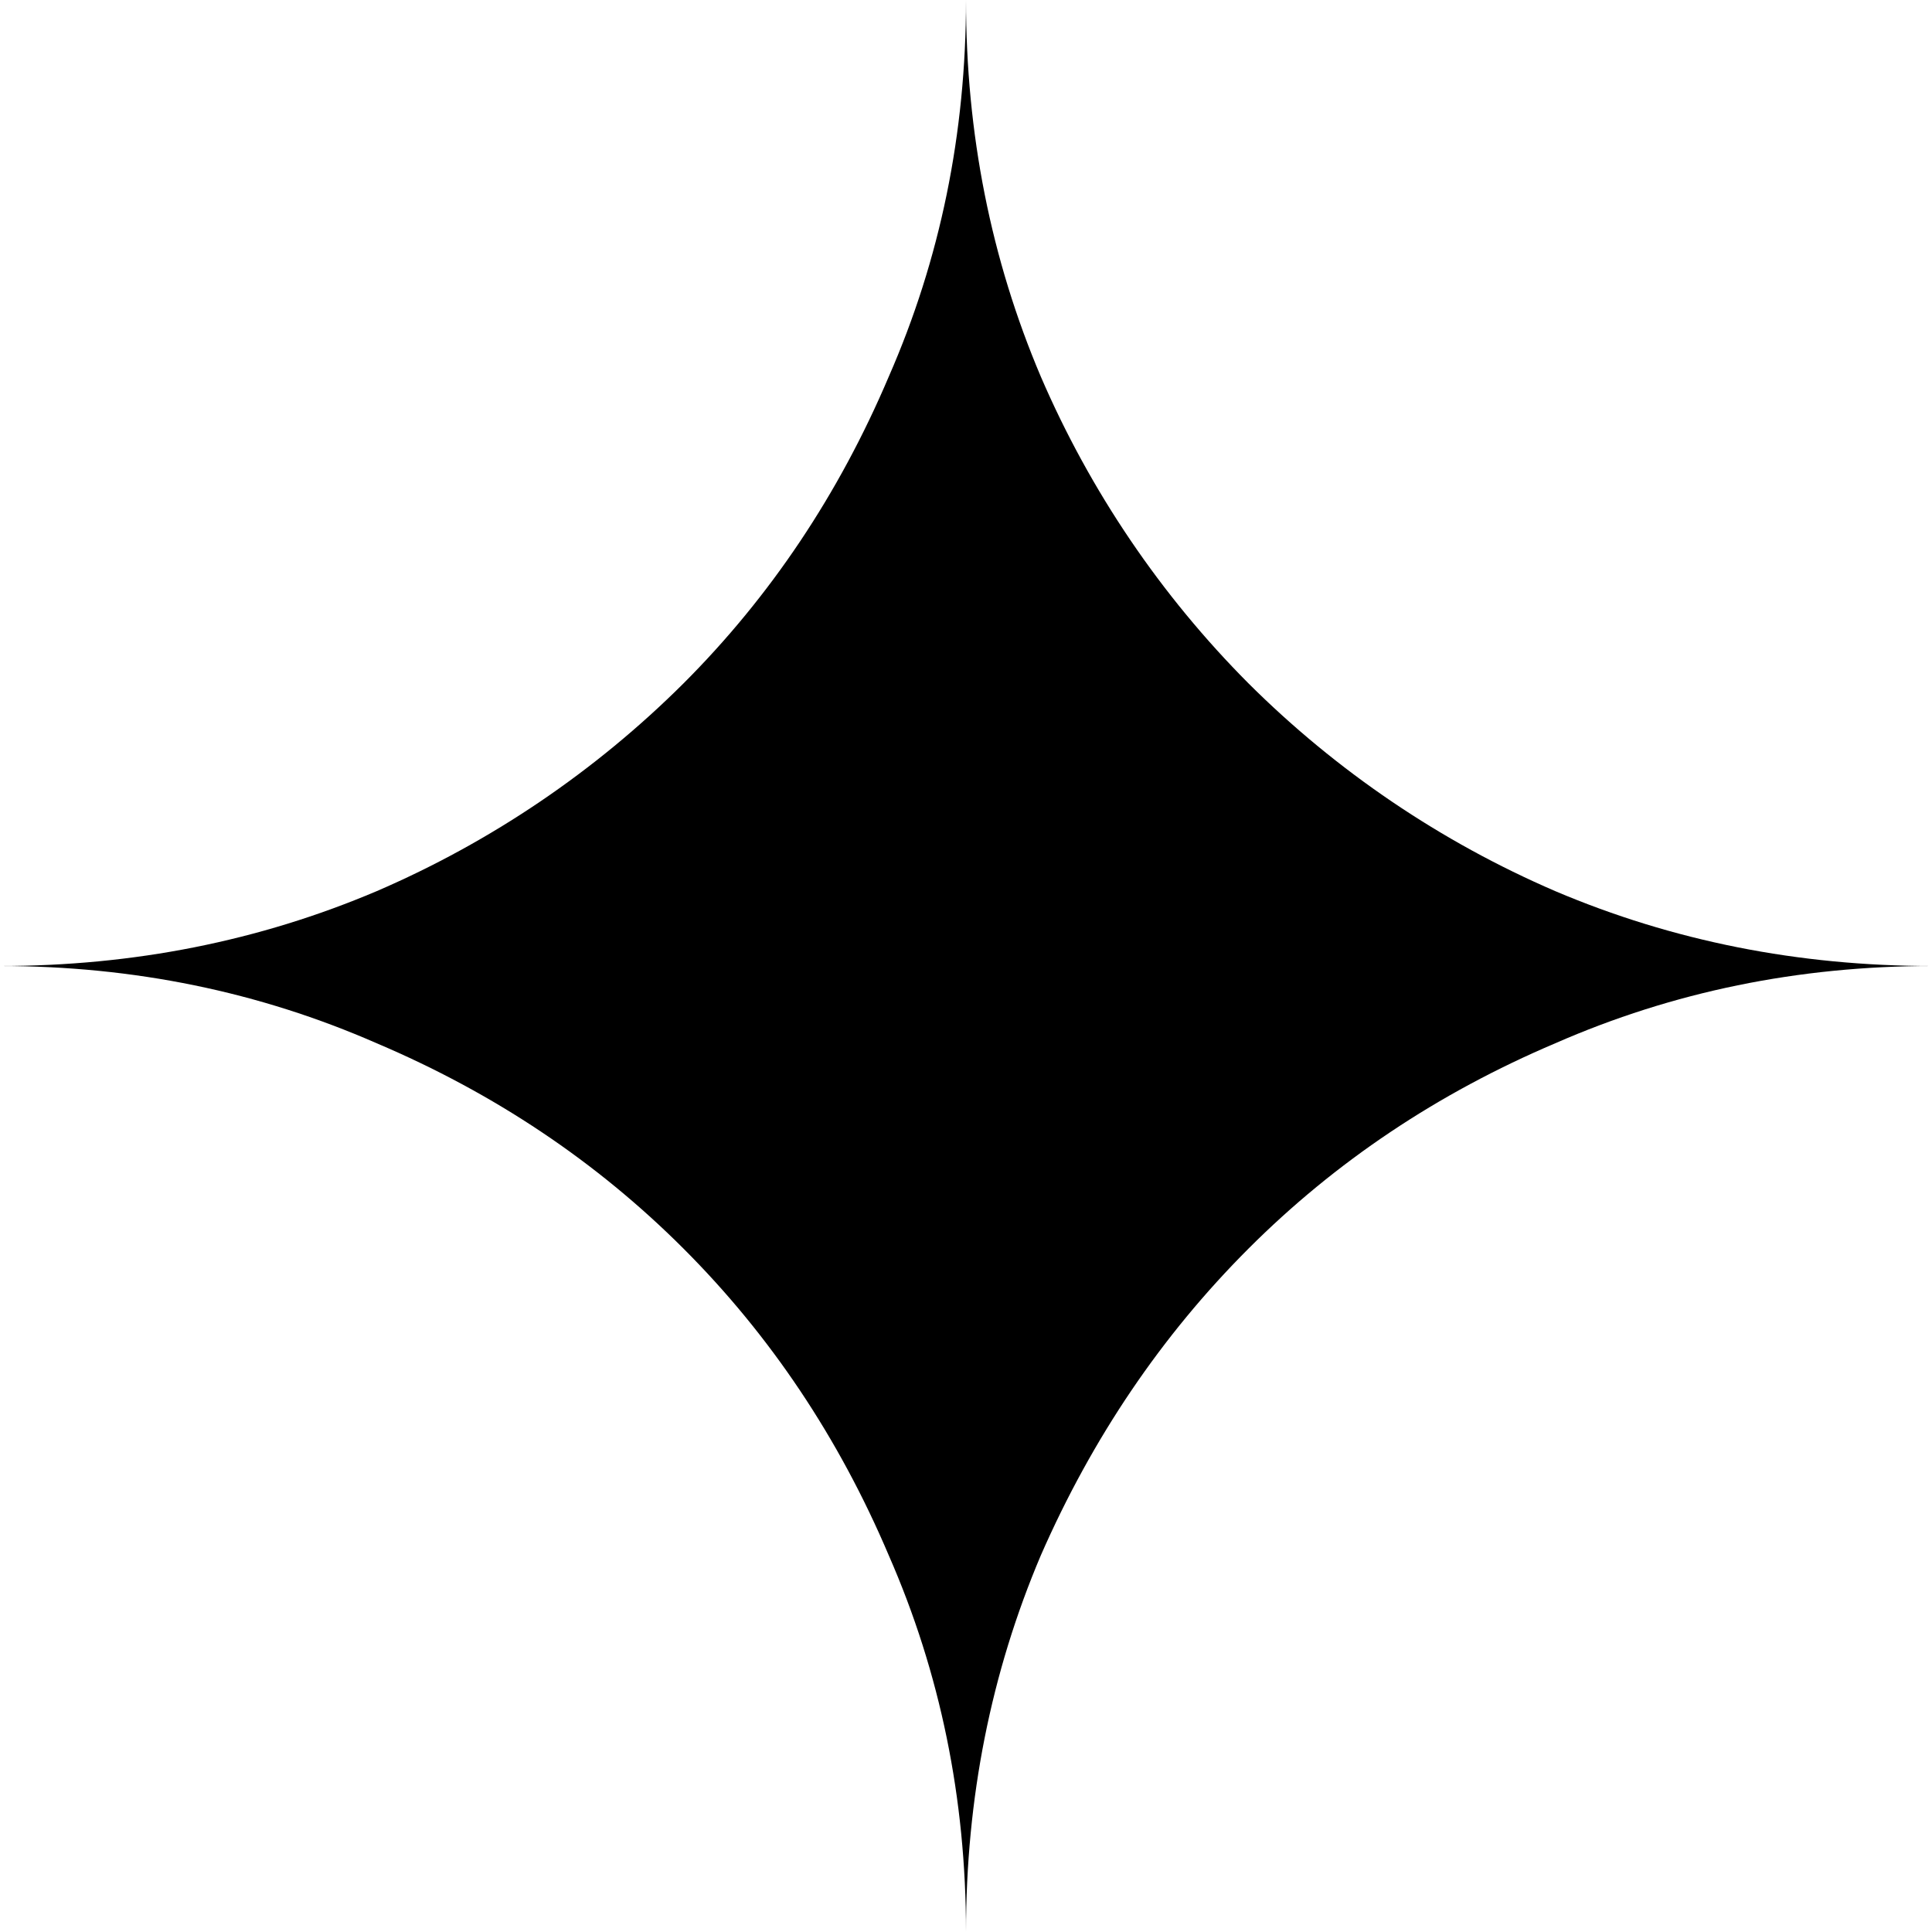
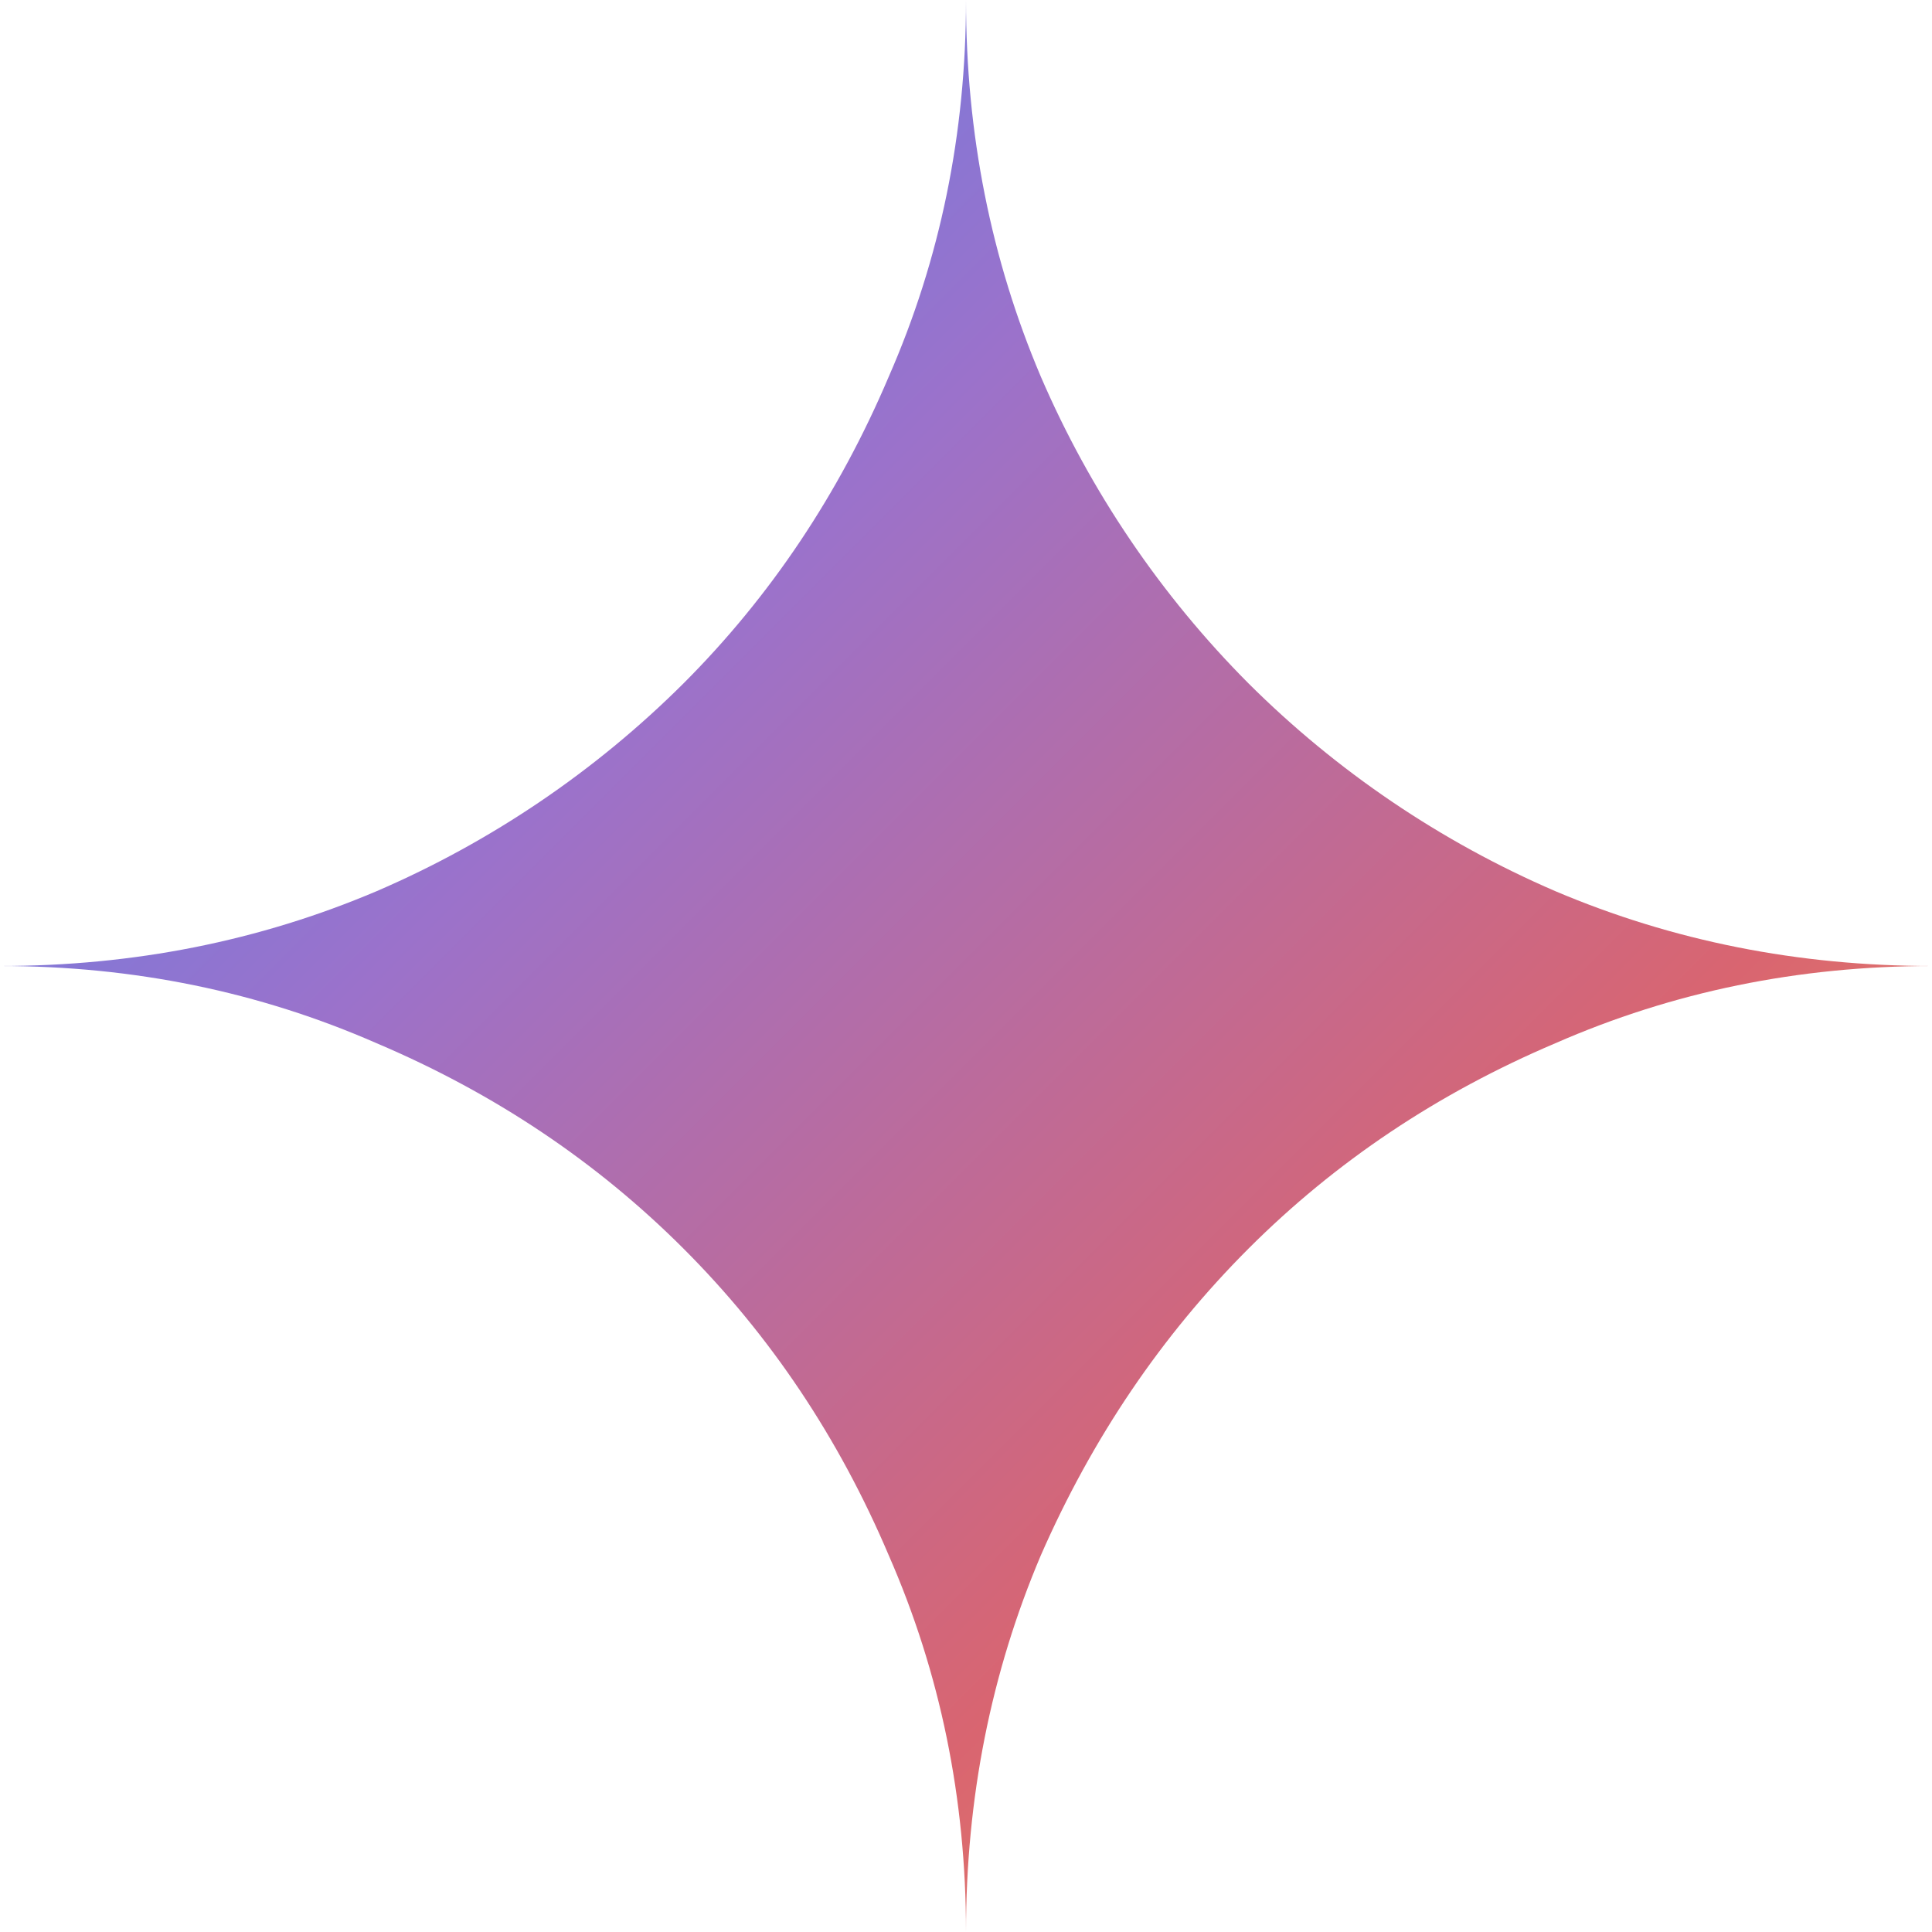
<svg xmlns="http://www.w3.org/2000/svg" role="img" viewBox="0 0 24 24">
-   <path d="M11.04 19.32Q12 21.51 12 24q0-2.49.93-4.68.96-2.19 2.58-3.81t3.81-2.55Q21.51 12 24 12q-2.49 0-4.68-.93a12.3 12.3 0 0 1-3.81-2.58 12.3 12.3 0 0 1-2.58-3.81Q12 2.49 12 0q0 2.49-.96 4.68-.93 2.19-2.55 3.81a12.3 12.3 0 0 1-3.81 2.58Q2.49 12 0 12q2.49 0 4.68.96 2.19.93 3.81 2.55t2.55 3.81" />
+   <defs>
+     <linearGradient id="gemini-grad" x1="0" y1="0" x2="1" y2="1">
+       <stop offset="0%" stop-color="#4285F4" />
+       <stop offset="35%" stop-color="#9B72CB" />
+       <stop offset="70%" stop-color="#D96570" />
+       <stop offset="100%" stop-color="#F2A65A" />
+     </linearGradient>
+   </defs>
+   <path fill="url(#gemini-grad)" d="M11.04 19.32Q12 21.51 12 24q0-2.49.93-4.68.96-2.19 2.58-3.81t3.81-2.55Q21.51 12 24 12q-2.49 0-4.68-.93a12.3 12.3 0 0 1-3.81-2.58 12.3 12.3 0 0 1-2.58-3.81Q12 2.49 12 0q0 2.49-.96 4.68-.93 2.19-2.55 3.81a12.3 12.3 0 0 1-3.81 2.58Q2.49 12 0 12q2.49 0 4.68.96 2.19.93 3.81 2.55t2.55 3.81" />
</svg>
